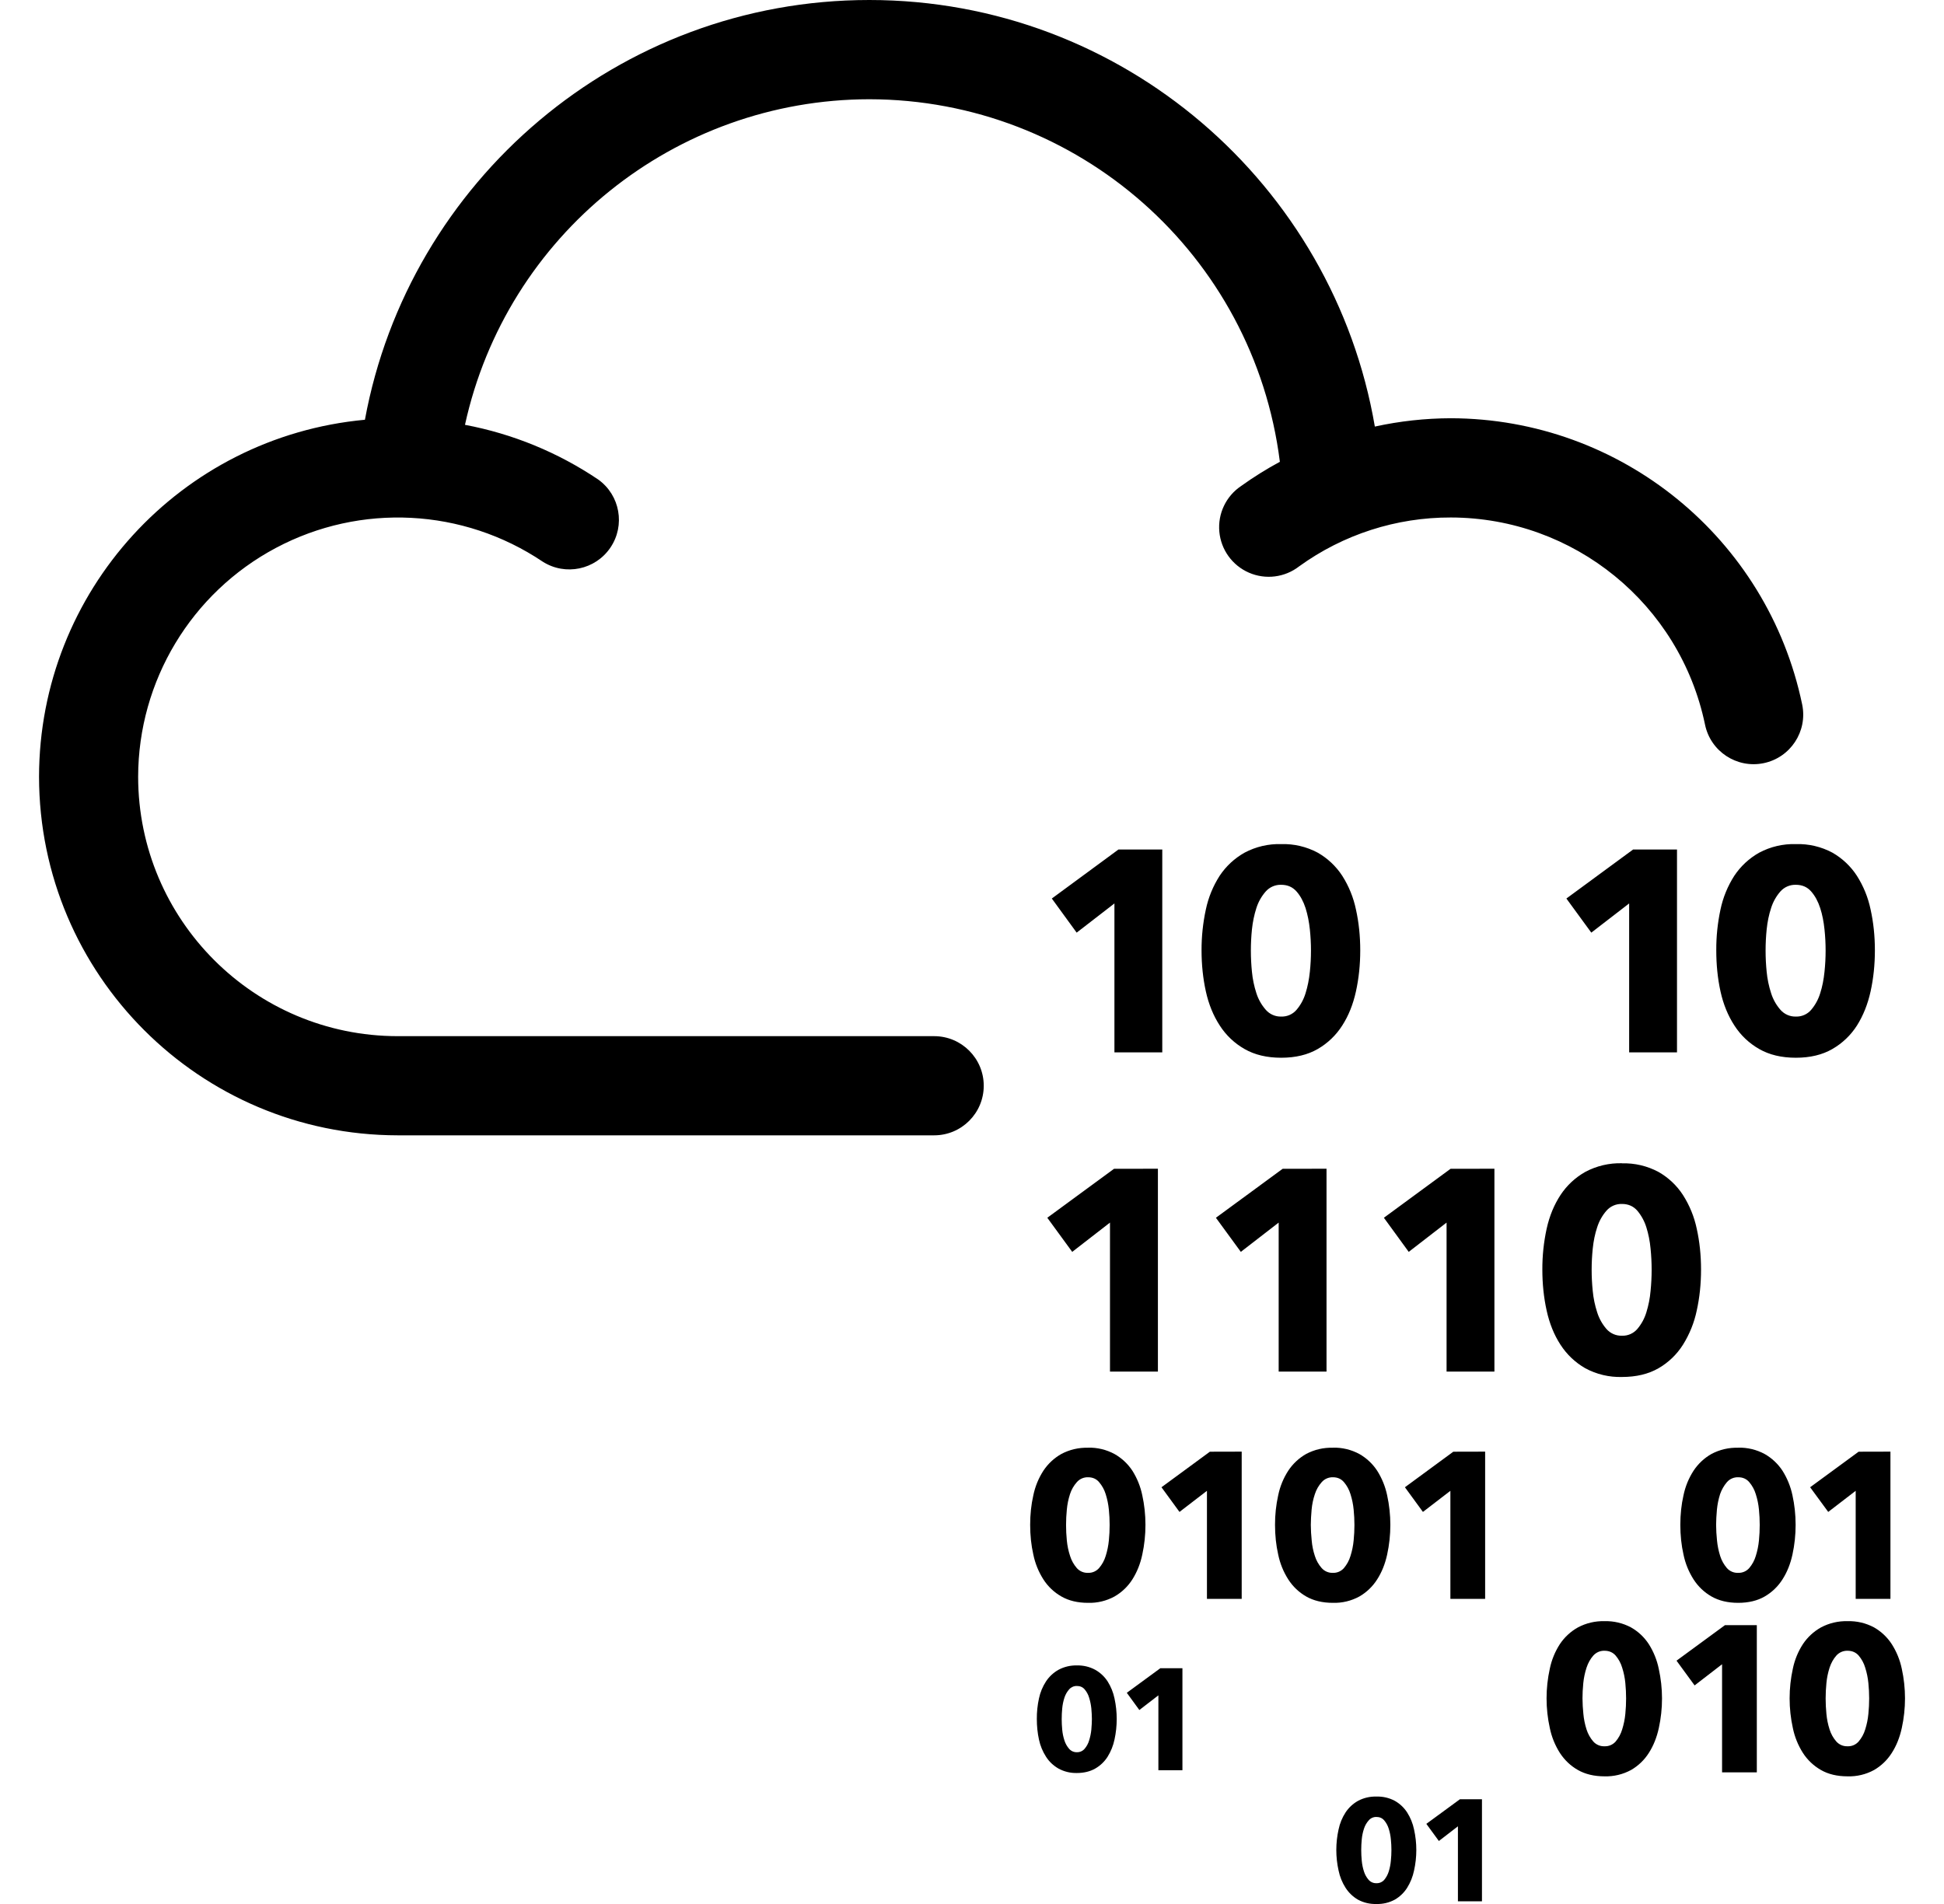
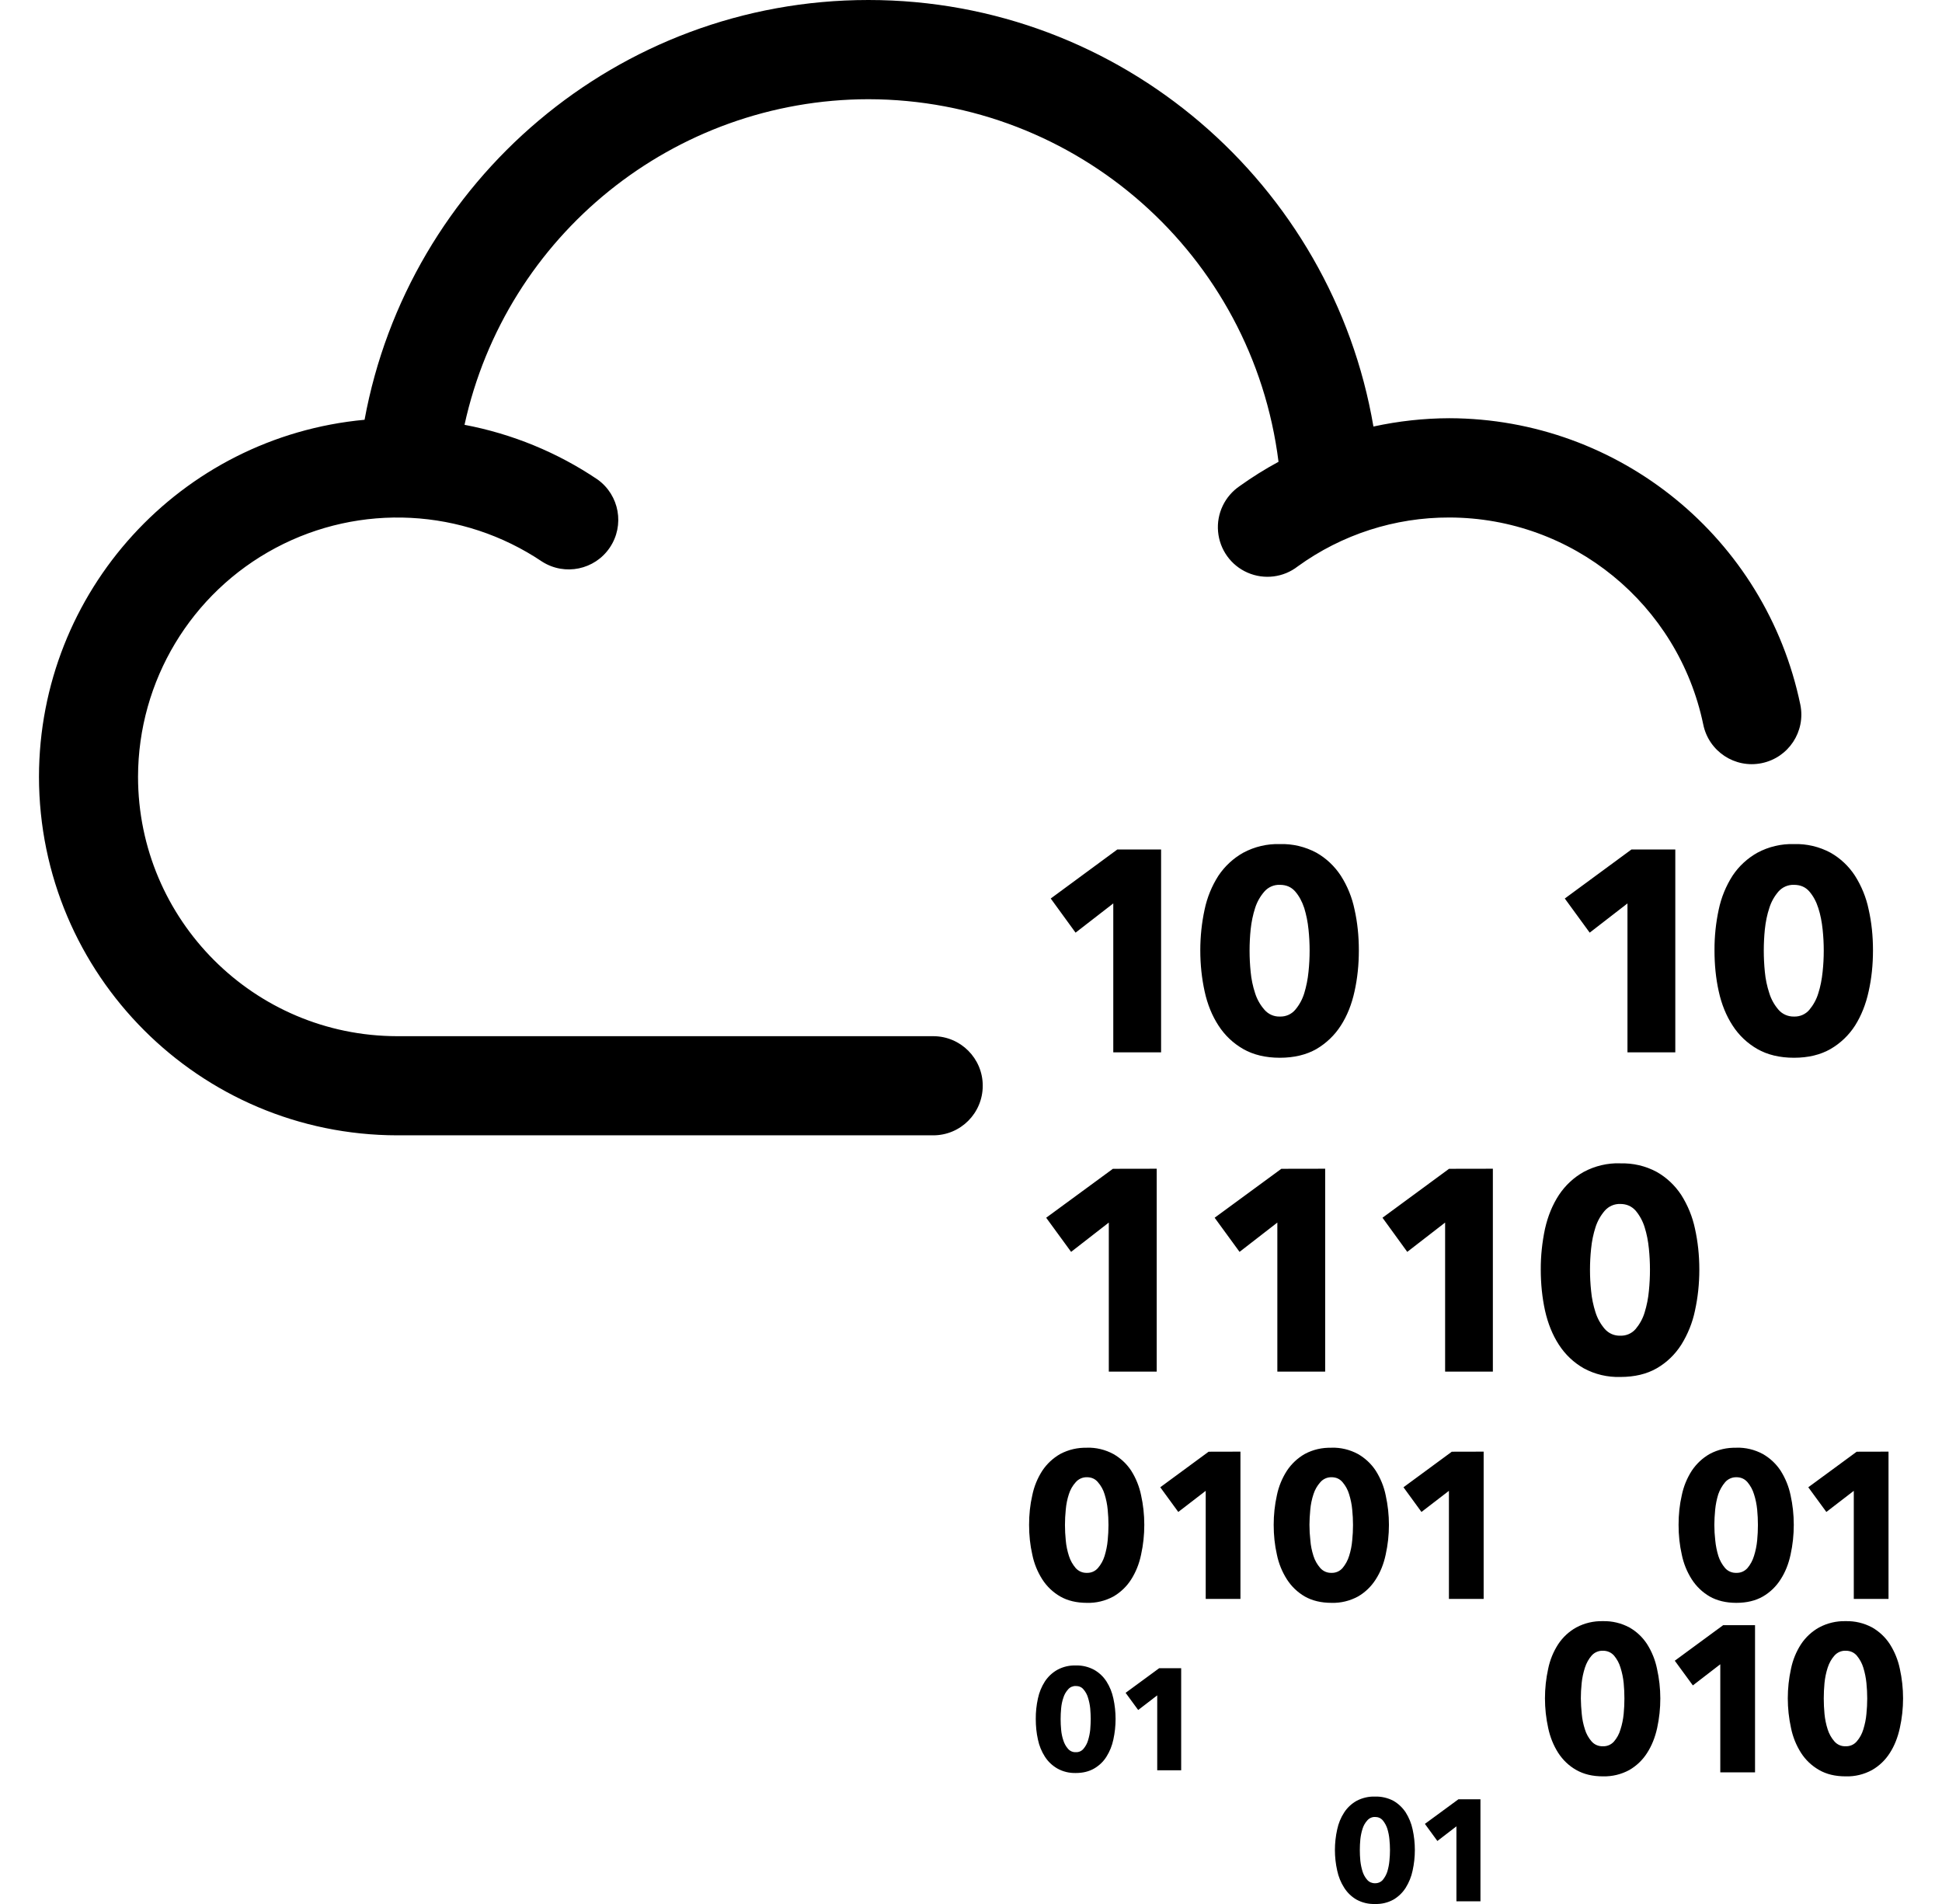
- <svg xmlns="http://www.w3.org/2000/svg" width="98" height="96" viewBox="0 0 24 24">
-   <path fill="currentColor" d="M10.705 0C7.54 0 4.902 2.285 4.349 5.291a4.525 4.525 0 0 0-4.107 4.5a4.525 4.525 0 0 0 4.52 4.52h6.761a.625.625 0 1 0 0-1.25H4.761a3.273 3.273 0 0 1-3.27-3.27A3.273 3.273 0 0 1 6.59 7.08a.625.625 0 0 0 .7-1.035a4.488 4.488 0 0 0-1.68-.69a5.223 5.223 0 0 1 5.096-4.104a5.221 5.221 0 0 1 5.174 4.57a4.489 4.489 0 0 0-.488.305a.625.625 0 1 0 .731 1.013a3.245 3.245 0 0 1 1.912-.616a3.278 3.278 0 0 1 3.203 2.61a.625.625 0 0 0 1.225-.251a4.533 4.533 0 0 0-4.428-3.61a4.54 4.54 0 0 0-.958.105C16.556 2.328 13.9 0 10.705 0m5.192 10.64a.925.925 0 0 0-.462.108a.913.913 0 0 0-.313.29a1.27 1.27 0 0 0-.175.427a2.39 2.39 0 0 0-.054.514c0 .181.018.353.054.517c.036.164.095.307.175.43a.899.899 0 0 0 .313.297c.127.073.281.11.462.11c.18 0 .334-.037.46-.11a.897.897 0 0 0 .309-.296c.08-.124.137-.267.173-.431c.036-.164.054-.336.054-.517c0-.18-.018-.352-.054-.514a1.271 1.271 0 0 0-.173-.426a.901.901 0 0 0-.309-.291a.917.917 0 0 0-.46-.108m6.486 0a.925.925 0 0 0-.462.108a.913.913 0 0 0-.313.29a1.27 1.27 0 0 0-.175.427a2.39 2.39 0 0 0-.053.514c0 .181.017.353.053.517c.036.164.095.307.175.43a.899.899 0 0 0 .313.297c.127.073.281.11.462.11c.18 0 .334-.037.46-.11a.897.897 0 0 0 .31-.296c.078-.124.136-.267.172-.431c.036-.164.054-.336.054-.517c0-.18-.018-.352-.054-.514a1.271 1.271 0 0 0-.173-.426a.901.901 0 0 0-.308-.291a.916.916 0 0 0-.461-.108m-8.537.068l-.84.618l.313.43l.476-.368v1.877h.603v-2.557zm6.486 0l-.841.618l.314.43l.477-.368v1.877h.603v-2.557zm-4.435.445c.08 0 .143.028.193.084c.05.057.087.127.114.21c.026.083.044.173.054.269a2.541 2.541 0 0 1 0 .533c-.01.097-.028.187-.054.27a.584.584 0 0 1-.114.21a.243.243 0 0 1-.193.085a.248.248 0 0 1-.195-.086a.584.584 0 0 1-.118-.209a1.245 1.245 0 0 1-.056-.27a2.645 2.645 0 0 1 0-.533c.01-.096.029-.186.056-.27a.583.583 0 0 1 .118-.209a.25.25 0 0 1 .195-.084m6.486 0c.08 0 .144.028.193.084c.05.057.087.127.114.21c.027.083.044.173.054.269a2.541 2.541 0 0 1 0 .533c-.01.097-.027.187-.054.27a.584.584 0 0 1-.114.21a.243.243 0 0 1-.193.085a.249.249 0 0 1-.195-.086a.581.581 0 0 1-.117-.209a1.245 1.245 0 0 1-.056-.27a2.642 2.642 0 0 1 0-.533c.01-.096.028-.186.056-.27a.58.58 0 0 1 .117-.209a.25.25 0 0 1 .195-.084m-2.191 3.51a.93.93 0 0 0-.463.109a.908.908 0 0 0-.312.291c-.08.122-.139.263-.175.426a2.383 2.383 0 0 0-.054.514c0 .18.018.353.054.516c.036.164.094.308.175.432a.91.91 0 0 0 .312.296a.92.92 0 0 0 .463.11c.18 0 .333-.037.46-.11a.892.892 0 0 0 .308-.296a1.32 1.32 0 0 0 .174-.432c.036-.163.054-.335.054-.516c0-.18-.018-.352-.054-.514a1.274 1.274 0 0 0-.174-.426a.89.89 0 0 0-.309-.291a.918.918 0 0 0-.46-.108zm-6.402.07l-.841.617l.314.43l.476-.369v1.878h.604v-2.557zm2.125 0l-.841.617l.314.43l.477-.369v1.878h.603v-2.557zm2.116 0l-.84.617l.313.43l.477-.369v1.878h.603v-2.557zm2.16.443c.08 0 .144.028.194.085a.605.605 0 0 1 .114.21c.026.083.044.172.053.269a2.639 2.639 0 0 1 0 .532a1.28 1.28 0 0 1-.053.27a.585.585 0 0 1-.114.21a.244.244 0 0 1-.193.085a.25.25 0 0 1-.196-.085a.589.589 0 0 1-.117-.21a1.245 1.245 0 0 1-.056-.27a2.597 2.597 0 0 1 0-.532c.01-.097.028-.186.056-.27a.589.589 0 0 1 .117-.209a.249.249 0 0 1 .196-.085zm-6.729 3.073a.676.676 0 0 0-.335.078a.661.661 0 0 0-.227.211a.91.91 0 0 0-.127.31c-.027.118-.04.242-.04.373s.013.256.04.375a.93.93 0 0 0 .127.313a.65.65 0 0 0 .227.215c.092.053.204.08.335.08a.655.655 0 0 0 .334-.08a.65.65 0 0 0 .225-.215c.057-.09.1-.194.125-.313a1.75 1.75 0 0 0 .04-.375c0-.13-.014-.255-.04-.373a.931.931 0 0 0-.125-.31a.658.658 0 0 0-.225-.21a.667.667 0 0 0-.334-.08zm3.086 0a.675.675 0 0 0-.336.078a.661.661 0 0 0-.226.211a.907.907 0 0 0-.127.31a1.69 1.69 0 0 0-.04.373c0 .131.013.256.04.375a.928.928 0 0 0 .127.313c.058.09.134.162.226.215c.093.053.205.08.336.08a.655.655 0 0 0 .334-.08a.65.65 0 0 0 .224-.215c.058-.09.1-.194.126-.313a1.752 1.752 0 0 0 0-.748a.94.94 0 0 0-.126-.31a.657.657 0 0 0-.224-.21a.667.667 0 0 0-.334-.08zm5.108 0a.675.675 0 0 0-.336.078a.661.661 0 0 0-.226.211a.91.91 0 0 0-.127.31c-.027.118-.04.242-.04.373s.013.256.04.375a.931.931 0 0 0 .127.313c.058.09.134.162.226.215c.093.053.205.08.336.08c.13 0 .243-.027.334-.08a.65.65 0 0 0 .224-.215c.058-.09.1-.194.126-.313a1.75 1.75 0 0 0 .04-.375c0-.13-.014-.255-.04-.373a.943.943 0 0 0-.126-.31a.657.657 0 0 0-.224-.21a.668.668 0 0 0-.334-.08zm-6.658.05l-.61.448l.227.311l.346-.266v1.362h.438v-1.856zm3.068 0l-.61.448l.227.311l.346-.266v1.362h.438v-1.856zm5.108 0l-.611.448l.228.311l.346-.266v1.362h.438v-1.856zm-9.712.322c.058 0 .105.02.14.062a.421.421 0 0 1 .083.151a.96.96 0 0 1 .04.196a1.932 1.932 0 0 1 0 .386a.954.954 0 0 1-.04.197a.421.421 0 0 1-.083.152a.176.176 0 0 1-.14.061a.18.18 0 0 1-.141-.06a.427.427 0 0 1-.085-.153a.887.887 0 0 1-.041-.197a1.96 1.96 0 0 1 0-.386a.893.893 0 0 1 .04-.196a.42.42 0 0 1 .086-.151a.181.181 0 0 1 .141-.062m3.086 0c.058 0 .104.02.14.062a.421.421 0 0 1 .082.151a.94.94 0 0 1 .04.196a1.906 1.906 0 0 1 0 .386a.93.93 0 0 1-.04.197a.421.421 0 0 1-.082.152a.176.176 0 0 1-.14.061a.18.18 0 0 1-.141-.06a.42.42 0 0 1-.086-.153a.846.846 0 0 1-.04-.197a1.965 1.965 0 0 1-.011-.195c0-.057.004-.121.01-.191a.849.849 0 0 1 .041-.196a.42.42 0 0 1 .086-.151a.182.182 0 0 1 .141-.062m5.108 0c.058 0 .104.02.14.062a.421.421 0 0 1 .082.151a.92.92 0 0 1 .04.196a1.963 1.963 0 0 1 0 .386a.943.943 0 0 1-.04.197a.421.421 0 0 1-.082.152a.177.177 0 0 1-.14.061a.18.18 0 0 1-.142-.06a.437.437 0 0 1-.085-.153a.95.95 0 0 1-.04-.197a1.965 1.965 0 0 1-.011-.195c0-.057.004-.121.01-.191a.959.959 0 0 1 .04-.196a.47.47 0 0 1 .086-.151a.181.181 0 0 1 .142-.062m-1.684 1.814a.675.675 0 0 0-.336.079a.66.66 0 0 0-.227.21a.91.91 0 0 0-.127.31a1.731 1.731 0 0 0 0 .748a.939.939 0 0 0 .127.314c.059.09.134.162.227.215c.093.053.205.08.336.08a.66.66 0 0 0 .334-.08a.648.648 0 0 0 .224-.215c.058-.09.1-.195.126-.314a1.737 1.737 0 0 0-.001-.747a.928.928 0 0 0-.125-.31a.65.65 0 0 0-.224-.211a.668.668 0 0 0-.334-.079m3.063 0a.676.676 0 0 0-.336.079a.664.664 0 0 0-.227.21a.906.906 0 0 0-.127.31a1.74 1.74 0 0 0 0 .748a.936.936 0 0 0 .127.314a.66.66 0 0 0 .227.215c.092.053.204.08.336.08a.654.654 0 0 0 .334-.08a.648.648 0 0 0 .223-.215c.058-.09.1-.195.126-.314a1.74 1.74 0 0 0 0-.747a.928.928 0 0 0-.126-.31a.65.65 0 0 0-.223-.211a.666.666 0 0 0-.334-.079m-1.545.05l-.611.448l.228.312l.346-.267v1.363h.438v-1.856zm-1.518.323c.057 0 .104.02.14.061a.42.42 0 0 1 .082.152a.91.91 0 0 1 .04.195a1.966 1.966 0 0 1 0 .387a.951.951 0 0 1-.04.197a.421.421 0 0 1-.082.152a.177.177 0 0 1-.14.06a.18.18 0 0 1-.142-.06a.428.428 0 0 1-.085-.152a.914.914 0 0 1-.04-.197a1.96 1.96 0 0 1-.011-.195c0-.058.003-.122.01-.192a.923.923 0 0 1 .041-.195c.02-.06.048-.11.085-.152a.181.181 0 0 1 .142-.061m3.063 0c.057 0 .104.02.14.061a.42.42 0 0 1 .082.152a.94.94 0 0 1 .04.195a1.91 1.91 0 0 1 0 .387a.93.93 0 0 1-.04.197a.422.422 0 0 1-.083.152a.175.175 0 0 1-.14.06a.18.18 0 0 1-.141-.06a.423.423 0 0 1-.085-.152a.907.907 0 0 1-.04-.197a1.95 1.95 0 0 1 0-.387a.915.915 0 0 1 .04-.195c.02-.06.048-.11.085-.152a.182.182 0 0 1 .142-.061m-9.713.185a.465.465 0 0 0-.232.055a.456.456 0 0 0-.157.146a.627.627 0 0 0-.089.215a1.168 1.168 0 0 0-.027.259c0 .09.009.177.027.26a.648.648 0 0 0 .089.216c.04.063.093.112.157.149a.459.459 0 0 0 .232.056c.09 0 .168-.02.231-.056a.45.45 0 0 0 .156-.149a.67.67 0 0 0 .087-.217a1.218 1.218 0 0 0 0-.518a.647.647 0 0 0-.087-.215a.448.448 0 0 0-.156-.146a.458.458 0 0 0-.23-.055zm1.052.035l-.423.31l.158.217l.24-.185v.944h.303v-1.286zm-1.052.224c.04 0 .073.014.097.042a.284.284 0 0 1 .057.105a.69.69 0 0 1 .028.136c.004.049.007.092.007.133c0 .04-.003.086-.007.135a.684.684 0 0 1-.028.136a.285.285 0 0 1-.057.105a.123.123 0 0 1-.097.043a.125.125 0 0 1-.098-.043a.298.298 0 0 1-.059-.105a.612.612 0 0 1-.028-.136a1.39 1.39 0 0 1 0-.268a.62.62 0 0 1 .028-.136a.297.297 0 0 1 .06-.105a.125.125 0 0 1 .097-.042m3.775 1.394a.463.463 0 0 0-.232.054a.452.452 0 0 0-.157.146a.621.621 0 0 0-.088.214a1.19 1.19 0 0 0 0 .519a.641.641 0 0 0 .088.217a.46.46 0 0 0 .157.15a.458.458 0 0 0 .232.054a.454.454 0 0 0 .232-.055a.45.45 0 0 0 .155-.149a.664.664 0 0 0 .087-.217a1.189 1.189 0 0 0 0-.519a.642.642 0 0 0-.087-.214a.446.446 0 0 0-.155-.146a.459.459 0 0 0-.232-.054m1.052.034l-.423.31l.158.216l.24-.185v.945h.303V22.68zm-1.052.223c.04 0 .073.014.098.043a.3.3 0 0 1 .057.105a.643.643 0 0 1 .027.135a1.31 1.31 0 0 1 0 .268a.654.654 0 0 1-.027.137a.307.307 0 0 1-.057.105a.124.124 0 0 1-.098.042a.125.125 0 0 1-.098-.042a.293.293 0 0 1-.059-.105a.618.618 0 0 1-.028-.137a1.364 1.364 0 0 1 0-.268a.612.612 0 0 1 .028-.135a.287.287 0 0 1 .06-.105a.123.123 0 0 1 .097-.043" />
+ <svg xmlns="http://www.w3.org/2000/svg" viewBox="0 0 102 100" version="1.1">
+   <g id="surface1">
+     <path style=" stroke:none;fill-rule:nonzero;fill:rgb(0%,0%,0%);fill-opacity:1;" d="M 45.609 0 C 32.434 0 21.449 9.52 19.148 22.047 C 9.469 22.945 2.059 31.066 2.047 40.797 C 2.059 51.191 10.477 59.617 20.867 59.629 L 49.016 59.629 C 50.453 59.629 51.617 58.465 51.617 57.023 C 51.617 55.586 50.453 54.422 49.016 54.422 L 20.863 54.422 C 13.348 54.414 7.254 48.316 7.25 40.797 C 7.258 35.762 10.035 31.141 14.477 28.777 C 18.918 26.414 24.301 26.691 28.477 29.5 C 29.664 30.254 31.238 29.93 32.027 28.762 C 32.816 27.594 32.535 26.012 31.391 25.188 C 29.281 23.762 26.898 22.785 24.398 22.312 C 26.582 12.336 35.406 5.223 45.613 5.211 C 56.559 5.227 65.789 13.383 67.152 24.254 C 66.449 24.633 65.77 25.059 65.121 25.523 C 64.332 26.055 63.891 26.973 63.977 27.922 C 64.062 28.871 64.656 29.699 65.531 30.078 C 66.402 30.457 67.414 30.332 68.164 29.746 C 70.48 28.07 73.266 27.172 76.125 27.18 C 82.582 27.191 88.145 31.73 89.461 38.055 C 89.75 39.465 91.125 40.371 92.531 40.082 C 93.941 39.793 94.848 38.418 94.559 37.008 C 92.742 28.262 85.051 21.988 76.125 21.965 C 74.785 21.969 73.445 22.117 72.137 22.402 C 69.969 9.699 58.91 0 45.609 0 M 67.223 44.332 C 66.555 44.312 65.891 44.469 65.301 44.785 C 64.777 45.078 64.332 45.492 63.996 45.992 C 63.648 46.535 63.402 47.137 63.27 47.77 C 63.117 48.473 63.043 49.191 63.043 49.914 C 63.043 50.668 63.121 51.383 63.27 52.066 C 63.418 52.75 63.664 53.348 63.996 53.859 C 64.324 54.371 64.773 54.797 65.301 55.098 C 65.828 55.398 66.469 55.555 67.223 55.555 C 67.973 55.555 68.613 55.398 69.141 55.098 C 69.66 54.793 70.102 54.371 70.426 53.863 C 70.758 53.348 70.996 52.75 71.145 52.066 C 71.297 51.383 71.371 50.668 71.371 49.914 C 71.371 49.164 71.297 48.445 71.145 47.77 C 71.016 47.141 70.773 46.539 70.426 45.996 C 70.098 45.496 69.66 45.078 69.141 44.785 C 68.551 44.469 67.891 44.312 67.223 44.332 M 94.227 44.332 C 93.559 44.312 92.895 44.469 92.305 44.785 C 91.781 45.078 91.332 45.492 91 45.992 C 90.652 46.535 90.406 47.137 90.273 47.77 C 90.121 48.477 90.047 49.191 90.051 49.914 C 90.051 50.668 90.121 51.383 90.273 52.066 C 90.422 52.75 90.668 53.348 91 53.859 C 91.328 54.371 91.777 54.797 92.305 55.098 C 92.832 55.398 93.473 55.555 94.227 55.555 C 94.977 55.555 95.617 55.398 96.141 55.098 C 96.664 54.797 97.109 54.371 97.434 53.863 C 97.758 53.348 98 52.75 98.148 52.066 C 98.301 51.383 98.375 50.668 98.375 49.914 C 98.375 49.164 98.301 48.445 98.148 47.77 C 98.02 47.141 97.773 46.539 97.43 45.996 C 97.105 45.496 96.664 45.078 96.145 44.785 C 95.559 44.469 94.895 44.312 94.227 44.332 M 58.684 44.617 L 55.188 47.191 L 56.492 48.984 L 58.473 47.449 L 58.473 55.27 L 60.984 55.27 L 60.984 44.617 Z M 85.688 44.617 L 82.188 47.191 L 83.496 48.984 L 85.48 47.449 L 85.48 55.27 L 87.992 55.27 L 87.992 44.617 Z M 67.223 46.473 C 67.559 46.473 67.82 46.586 68.027 46.82 C 68.234 47.059 68.391 47.352 68.504 47.695 C 68.609 48.043 68.688 48.418 68.727 48.816 C 68.805 49.555 68.805 50.301 68.727 51.039 C 68.688 51.441 68.609 51.816 68.504 52.164 C 68.406 52.484 68.246 52.781 68.027 53.039 C 67.828 53.273 67.531 53.402 67.223 53.391 C 66.914 53.402 66.617 53.27 66.414 53.035 C 66.191 52.781 66.023 52.484 65.922 52.164 C 65.801 51.797 65.723 51.422 65.688 51.039 C 65.613 50.301 65.613 49.555 65.688 48.816 C 65.73 48.418 65.809 48.043 65.922 47.691 C 66.023 47.371 66.191 47.074 66.414 46.82 C 66.617 46.59 66.914 46.461 67.223 46.473 M 94.227 46.473 C 94.559 46.473 94.828 46.586 95.031 46.82 C 95.238 47.059 95.395 47.352 95.504 47.695 C 95.617 48.043 95.688 48.418 95.73 48.816 C 95.809 49.555 95.809 50.301 95.73 51.039 C 95.688 51.441 95.617 51.816 95.504 52.164 C 95.41 52.484 95.246 52.781 95.031 53.039 C 94.832 53.273 94.535 53.402 94.227 53.391 C 93.918 53.398 93.617 53.27 93.414 53.035 C 93.195 52.781 93.027 52.484 92.93 52.164 C 92.809 51.797 92.73 51.422 92.695 51.039 C 92.621 50.301 92.621 49.555 92.695 48.816 C 92.738 48.418 92.812 48.043 92.93 47.691 C 93.027 47.371 93.195 47.074 93.414 46.82 C 93.621 46.59 93.918 46.461 94.227 46.473 M 85.105 61.098 C 84.434 61.078 83.77 61.234 83.18 61.551 C 82.656 61.844 82.211 62.262 81.879 62.762 C 81.547 63.27 81.301 63.859 81.148 64.539 C 81 65.242 80.922 65.961 80.926 66.68 C 80.926 67.43 81 68.148 81.148 68.828 C 81.301 69.512 81.543 70.113 81.879 70.629 C 82.207 71.137 82.652 71.562 83.18 71.863 C 83.77 72.184 84.434 72.34 85.105 72.32 C 85.855 72.32 86.492 72.168 87.02 71.863 C 87.543 71.562 87.98 71.137 88.305 70.629 C 88.648 70.078 88.895 69.469 89.027 68.828 C 89.176 68.148 89.254 67.434 89.254 66.68 C 89.254 65.93 89.176 65.211 89.027 64.539 C 88.895 63.906 88.648 63.305 88.305 62.762 C 87.977 62.262 87.535 61.844 87.016 61.551 C 86.43 61.234 85.77 61.082 85.102 61.102 Z M 58.453 61.387 L 54.949 63.957 L 56.258 65.75 L 58.238 64.211 L 58.238 72.039 L 60.754 72.039 L 60.754 61.383 Z M 67.301 61.387 L 63.797 63.957 L 65.105 65.75 L 67.09 64.211 L 67.09 72.039 L 69.602 72.039 L 69.602 61.383 Z M 76.109 61.387 L 72.613 63.957 L 73.914 65.75 L 75.902 64.211 L 75.902 72.039 L 78.41 72.039 L 78.41 61.383 Z M 85.102 63.234 C 85.434 63.234 85.699 63.352 85.91 63.586 C 86.125 63.844 86.285 64.141 86.383 64.461 C 86.492 64.809 86.566 65.18 86.605 65.582 C 86.68 66.32 86.68 67.062 86.605 67.801 C 86.57 68.184 86.496 68.559 86.383 68.926 C 86.289 69.246 86.125 69.543 85.91 69.801 C 85.707 70.035 85.414 70.164 85.105 70.152 C 84.793 70.164 84.496 70.035 84.289 69.801 C 84.07 69.547 83.902 69.246 83.801 68.926 C 83.684 68.559 83.605 68.184 83.57 67.801 C 83.492 67.062 83.492 66.32 83.57 65.582 C 83.609 65.18 83.688 64.809 83.801 64.457 C 83.902 64.137 84.07 63.84 84.289 63.586 C 84.496 63.352 84.793 63.223 85.105 63.234 Z M 57.086 76.039 C 56.602 76.023 56.121 76.137 55.691 76.363 C 55.312 76.578 54.988 76.879 54.746 77.242 C 54.492 77.637 54.312 78.074 54.219 78.535 C 54.105 79.023 54.051 79.543 54.051 80.086 C 54.051 80.633 54.105 81.152 54.219 81.648 C 54.312 82.113 54.492 82.555 54.746 82.953 C 54.984 83.324 55.309 83.633 55.691 83.852 C 56.074 84.07 56.543 84.184 57.086 84.184 C 57.57 84.199 58.051 84.082 58.477 83.852 C 58.855 83.633 59.18 83.324 59.414 82.953 C 59.652 82.578 59.832 82.145 59.934 81.648 C 60.047 81.137 60.102 80.613 60.102 80.086 C 60.102 79.547 60.043 79.023 59.934 78.535 C 59.84 78.074 59.664 77.637 59.414 77.242 C 59.176 76.879 58.855 76.582 58.477 76.367 C 58.051 76.137 57.57 76.02 57.086 76.035 Z M 69.934 76.039 C 69.449 76.023 68.965 76.133 68.535 76.363 C 68.156 76.578 67.836 76.879 67.594 77.242 C 67.34 77.637 67.16 78.074 67.066 78.535 C 66.953 79.043 66.898 79.566 66.898 80.086 C 66.898 80.633 66.953 81.152 67.066 81.648 C 67.16 82.113 67.34 82.555 67.594 82.953 C 67.836 83.328 68.152 83.629 68.535 83.852 C 68.922 84.07 69.391 84.184 69.934 84.184 C 70.418 84.199 70.898 84.082 71.324 83.852 C 71.703 83.633 72.023 83.324 72.258 82.953 C 72.5 82.578 72.676 82.145 72.781 81.648 C 73.008 80.625 73.008 79.559 72.781 78.535 C 72.688 78.074 72.508 77.637 72.258 77.242 C 72.02 76.879 71.699 76.582 71.324 76.367 C 70.898 76.137 70.418 76.02 69.934 76.035 Z M 91.199 76.039 C 90.715 76.023 90.23 76.133 89.801 76.363 C 89.422 76.578 89.102 76.879 88.859 77.242 C 88.605 77.637 88.426 78.074 88.332 78.535 C 88.219 79.023 88.164 79.543 88.164 80.086 C 88.164 80.633 88.219 81.152 88.332 81.648 C 88.426 82.113 88.605 82.555 88.859 82.953 C 89.102 83.328 89.418 83.629 89.801 83.852 C 90.188 84.07 90.656 84.184 91.199 84.184 C 91.742 84.184 92.211 84.07 92.59 83.852 C 92.969 83.633 93.289 83.324 93.523 82.953 C 93.766 82.578 93.941 82.145 94.047 81.648 C 94.16 81.137 94.215 80.613 94.215 80.086 C 94.215 79.547 94.156 79.023 94.047 78.535 C 93.953 78.074 93.773 77.637 93.523 77.242 C 93.285 76.879 92.965 76.582 92.59 76.367 C 92.164 76.137 91.684 76.02 91.199 76.035 Z M 63.48 76.246 L 60.941 78.113 L 61.887 79.41 L 63.328 78.301 L 63.328 83.977 L 65.152 83.977 L 65.152 76.242 Z M 76.254 76.246 L 73.715 78.113 L 74.66 79.41 L 76.102 78.301 L 76.102 83.977 L 77.926 83.977 L 77.926 76.242 Z M 97.52 76.246 L 94.977 78.113 L 95.926 79.41 L 97.367 78.301 L 97.367 83.977 L 99.191 83.977 L 99.191 76.242 Z M 57.086 77.586 C 57.328 77.586 57.523 77.672 57.668 77.848 C 57.828 78.031 57.945 78.242 58.016 78.477 C 58.098 78.742 58.156 79.016 58.18 79.293 C 58.234 79.828 58.234 80.363 58.18 80.898 C 58.156 81.18 58.098 81.453 58.016 81.723 C 57.945 81.953 57.828 82.168 57.668 82.355 C 57.523 82.523 57.309 82.617 57.086 82.609 C 56.863 82.617 56.648 82.523 56.5 82.359 C 56.34 82.172 56.219 81.957 56.145 81.723 C 56.059 81.453 56 81.18 55.977 80.898 C 55.922 80.363 55.922 79.828 55.977 79.293 C 56 79.016 56.055 78.738 56.141 78.477 C 56.215 78.242 56.336 78.027 56.5 77.848 C 56.648 77.676 56.863 77.582 57.086 77.586 M 69.934 77.586 C 70.176 77.586 70.367 77.672 70.516 77.848 C 70.672 78.031 70.789 78.242 70.859 78.477 C 70.941 78.742 71 79.016 71.023 79.293 C 71.078 79.828 71.078 80.367 71.023 80.898 C 71 81.18 70.945 81.453 70.859 81.723 C 70.789 81.953 70.672 82.168 70.516 82.355 C 70.371 82.523 70.156 82.617 69.934 82.609 C 69.711 82.617 69.496 82.523 69.348 82.359 C 69.184 82.172 69.062 81.957 68.988 81.723 C 68.902 81.453 68.844 81.18 68.824 80.898 C 68.793 80.629 68.777 80.359 68.777 80.086 C 68.777 79.852 68.793 79.582 68.82 79.293 C 68.844 79.012 68.902 78.738 68.988 78.477 C 69.062 78.242 69.188 78.027 69.348 77.848 C 69.496 77.676 69.711 77.582 69.934 77.586 M 91.199 77.586 C 91.441 77.586 91.633 77.672 91.785 77.848 C 91.938 78.031 92.055 78.242 92.125 78.477 C 92.211 78.742 92.266 79.016 92.293 79.293 C 92.344 79.828 92.344 80.363 92.293 80.898 C 92.266 81.18 92.211 81.453 92.125 81.723 C 92.055 81.953 91.941 82.168 91.785 82.355 C 91.637 82.523 91.422 82.617 91.199 82.609 C 90.977 82.617 90.758 82.527 90.609 82.359 C 90.449 82.172 90.328 81.953 90.254 81.723 C 90.172 81.453 90.117 81.18 90.09 80.898 C 90.059 80.629 90.043 80.359 90.043 80.086 C 90.043 79.852 90.059 79.582 90.086 79.293 C 90.113 79.016 90.168 78.742 90.25 78.477 C 90.332 78.246 90.453 78.031 90.609 77.848 C 90.758 77.676 90.977 77.582 91.199 77.586 M 84.191 85.145 C 83.703 85.133 83.219 85.246 82.789 85.477 C 82.41 85.688 82.086 85.988 81.844 86.352 C 81.59 86.742 81.41 87.184 81.316 87.641 C 81.09 88.668 81.09 89.73 81.316 90.758 C 81.414 91.223 81.59 91.668 81.844 92.066 C 82.09 92.441 82.402 92.742 82.789 92.961 C 83.18 93.184 83.645 93.297 84.191 93.297 C 84.676 93.309 85.152 93.195 85.582 92.961 C 85.957 92.742 86.277 92.438 86.512 92.066 C 86.754 91.691 86.93 91.254 87.039 90.758 C 87.262 89.734 87.262 88.672 87.031 87.645 C 86.938 87.188 86.762 86.75 86.512 86.355 C 86.277 85.992 85.957 85.688 85.582 85.477 C 85.152 85.246 84.672 85.133 84.191 85.145 M 96.941 85.145 C 96.453 85.133 95.973 85.246 95.543 85.477 C 95.164 85.688 94.84 85.988 94.598 86.352 C 94.344 86.742 94.164 87.184 94.07 87.641 C 93.844 88.668 93.844 89.73 94.07 90.758 C 94.164 91.223 94.344 91.668 94.598 92.066 C 94.836 92.438 95.16 92.742 95.543 92.961 C 95.926 93.184 96.391 93.297 96.941 93.297 C 97.426 93.312 97.906 93.195 98.332 92.961 C 98.711 92.742 99.027 92.438 99.262 92.066 C 99.504 91.691 99.676 91.254 99.785 90.758 C 100.012 89.734 100.012 88.672 99.785 87.645 C 99.691 87.188 99.512 86.75 99.262 86.355 C 99.027 85.992 98.707 85.691 98.332 85.477 C 97.906 85.246 97.426 85.133 96.941 85.145 M 90.508 85.355 L 87.965 87.223 L 88.914 88.52 L 90.355 87.41 L 90.355 93.086 L 92.18 93.086 L 92.18 85.355 Z M 84.191 86.699 C 84.426 86.699 84.621 86.785 84.773 86.953 C 84.93 87.141 85.047 87.355 85.113 87.586 C 85.199 87.852 85.254 88.125 85.281 88.398 C 85.332 88.938 85.332 89.477 85.281 90.012 C 85.254 90.293 85.199 90.566 85.113 90.832 C 85.047 91.066 84.93 91.281 84.773 91.465 C 84.625 91.633 84.41 91.727 84.191 91.715 C 83.965 91.727 83.746 91.633 83.598 91.465 C 83.438 91.281 83.316 91.066 83.246 90.832 C 83.16 90.566 83.102 90.293 83.078 90.012 C 83.051 89.742 83.035 89.473 83.031 89.199 C 83.031 88.957 83.043 88.691 83.074 88.398 C 83.102 88.125 83.16 87.852 83.246 87.586 C 83.328 87.336 83.445 87.129 83.598 86.953 C 83.746 86.785 83.965 86.691 84.191 86.699 M 96.941 86.699 C 97.18 86.699 97.375 86.785 97.523 86.953 C 97.68 87.141 97.797 87.355 97.867 87.586 C 97.949 87.852 98.004 88.125 98.031 88.398 C 98.086 88.938 98.086 89.477 98.031 90.012 C 98.008 90.293 97.949 90.566 97.867 90.832 C 97.797 91.066 97.68 91.281 97.52 91.465 C 97.375 91.633 97.16 91.727 96.938 91.715 C 96.715 91.727 96.5 91.633 96.352 91.465 C 96.191 91.281 96.07 91.066 95.996 90.832 C 95.91 90.566 95.855 90.293 95.828 90.012 C 95.777 89.477 95.777 88.938 95.828 88.398 C 95.855 88.125 95.91 87.852 95.996 87.586 C 96.078 87.336 96.195 87.129 96.352 86.953 C 96.5 86.785 96.715 86.691 96.941 86.699 M 56.504 87.473 C 56.168 87.461 55.836 87.539 55.539 87.699 C 55.273 87.848 55.051 88.055 54.883 88.309 C 54.707 88.582 54.582 88.887 54.516 89.203 C 54.438 89.559 54.398 89.922 54.402 90.285 C 54.402 90.66 54.438 91.02 54.516 91.367 C 54.582 91.688 54.707 91.992 54.883 92.266 C 55.051 92.527 55.273 92.734 55.539 92.887 C 55.832 93.051 56.168 93.129 56.504 93.121 C 56.879 93.121 57.203 93.039 57.465 92.887 C 57.73 92.734 57.953 92.523 58.113 92.266 C 58.289 91.988 58.41 91.684 58.477 91.363 C 58.633 90.652 58.633 89.914 58.477 89.203 C 58.41 88.887 58.289 88.582 58.113 88.309 C 57.949 88.055 57.727 87.848 57.465 87.699 C 57.172 87.543 56.84 87.461 56.508 87.473 Z M 60.883 87.617 L 59.121 88.91 L 59.781 89.812 L 60.781 89.043 L 60.781 92.977 L 62.039 92.977 L 62.039 87.617 Z M 56.504 88.551 C 56.672 88.551 56.809 88.609 56.906 88.727 C 57.016 88.852 57.098 89 57.145 89.164 C 57.203 89.348 57.242 89.535 57.262 89.73 C 57.277 89.934 57.289 90.113 57.289 90.285 C 57.289 90.449 57.277 90.641 57.262 90.848 C 57.242 91.039 57.203 91.227 57.145 91.414 C 57.098 91.574 57.016 91.723 56.906 91.852 C 56.809 91.969 56.66 92.035 56.504 92.027 C 56.348 92.035 56.199 91.969 56.098 91.852 C 55.984 91.723 55.902 91.574 55.852 91.414 C 55.789 91.23 55.75 91.039 55.734 90.848 C 55.699 90.473 55.699 90.102 55.734 89.73 C 55.75 89.535 55.789 89.348 55.852 89.164 C 55.902 89 55.988 88.852 56.102 88.727 C 56.203 88.609 56.352 88.547 56.504 88.551 M 72.219 94.359 C 71.883 94.348 71.551 94.426 71.254 94.582 C 70.992 94.73 70.766 94.938 70.602 95.191 C 70.422 95.465 70.301 95.766 70.234 96.082 C 70.074 96.797 70.074 97.535 70.234 98.246 C 70.301 98.566 70.426 98.875 70.602 99.148 C 70.766 99.406 70.988 99.621 71.254 99.773 C 71.551 99.934 71.883 100.012 72.219 100 C 72.559 100.012 72.891 99.934 73.188 99.77 C 73.449 99.617 73.668 99.406 73.832 99.148 C 74.004 98.871 74.129 98.566 74.195 98.246 C 74.352 97.535 74.352 96.797 74.195 96.082 C 74.129 95.766 74.004 95.465 73.832 95.191 C 73.668 94.941 73.445 94.73 73.188 94.582 C 72.891 94.426 72.555 94.348 72.219 94.359 M 76.602 94.5 L 74.84 95.793 L 75.496 96.691 L 76.496 95.922 L 76.496 99.859 L 77.758 99.859 L 77.758 94.5 Z M 72.219 95.43 C 72.387 95.43 72.523 95.488 72.629 95.609 C 72.734 95.738 72.816 95.887 72.867 96.047 C 72.922 96.23 72.961 96.418 72.977 96.609 C 73.016 96.98 73.016 97.355 72.977 97.727 C 72.961 97.918 72.922 98.109 72.867 98.297 C 72.816 98.457 72.734 98.605 72.629 98.734 C 72.527 98.852 72.375 98.914 72.219 98.91 C 72.066 98.914 71.914 98.852 71.812 98.734 C 71.699 98.605 71.617 98.457 71.566 98.297 C 71.508 98.109 71.469 97.918 71.449 97.727 C 71.414 97.355 71.414 96.98 71.449 96.609 C 71.469 96.418 71.508 96.227 71.566 96.047 C 71.617 95.883 71.703 95.734 71.816 95.609 C 71.918 95.492 72.066 95.426 72.219 95.43 " />
+   </g>
</svg>
